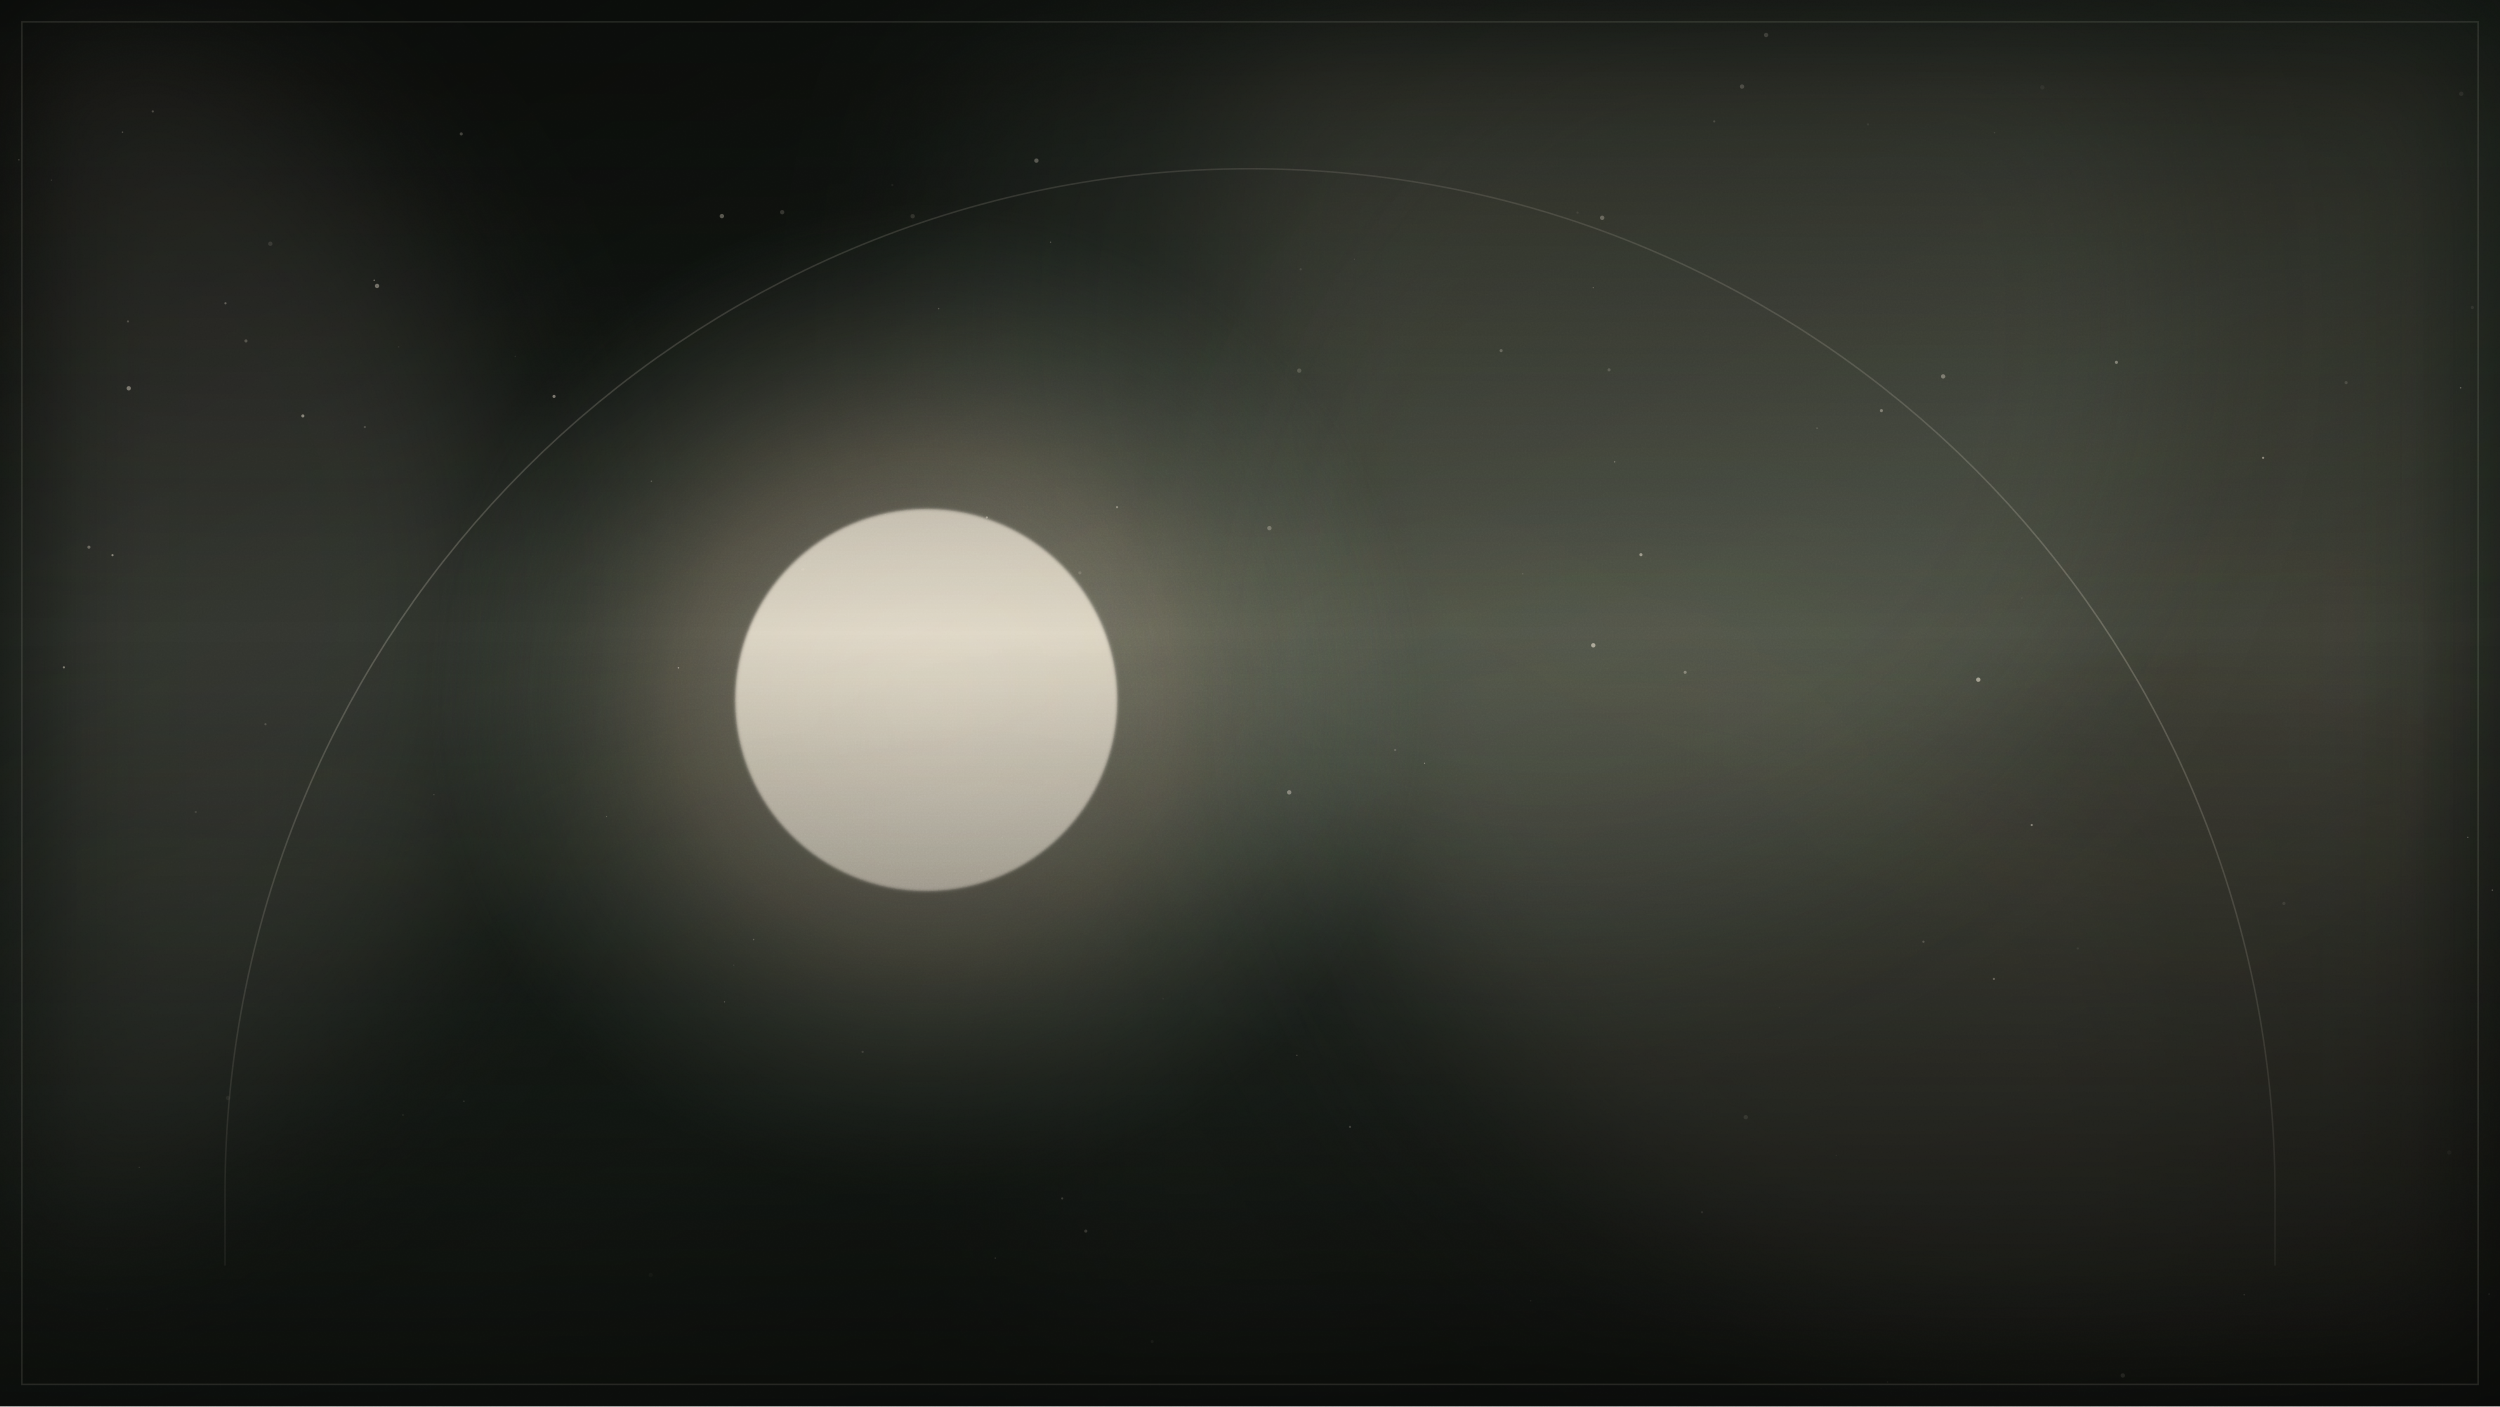
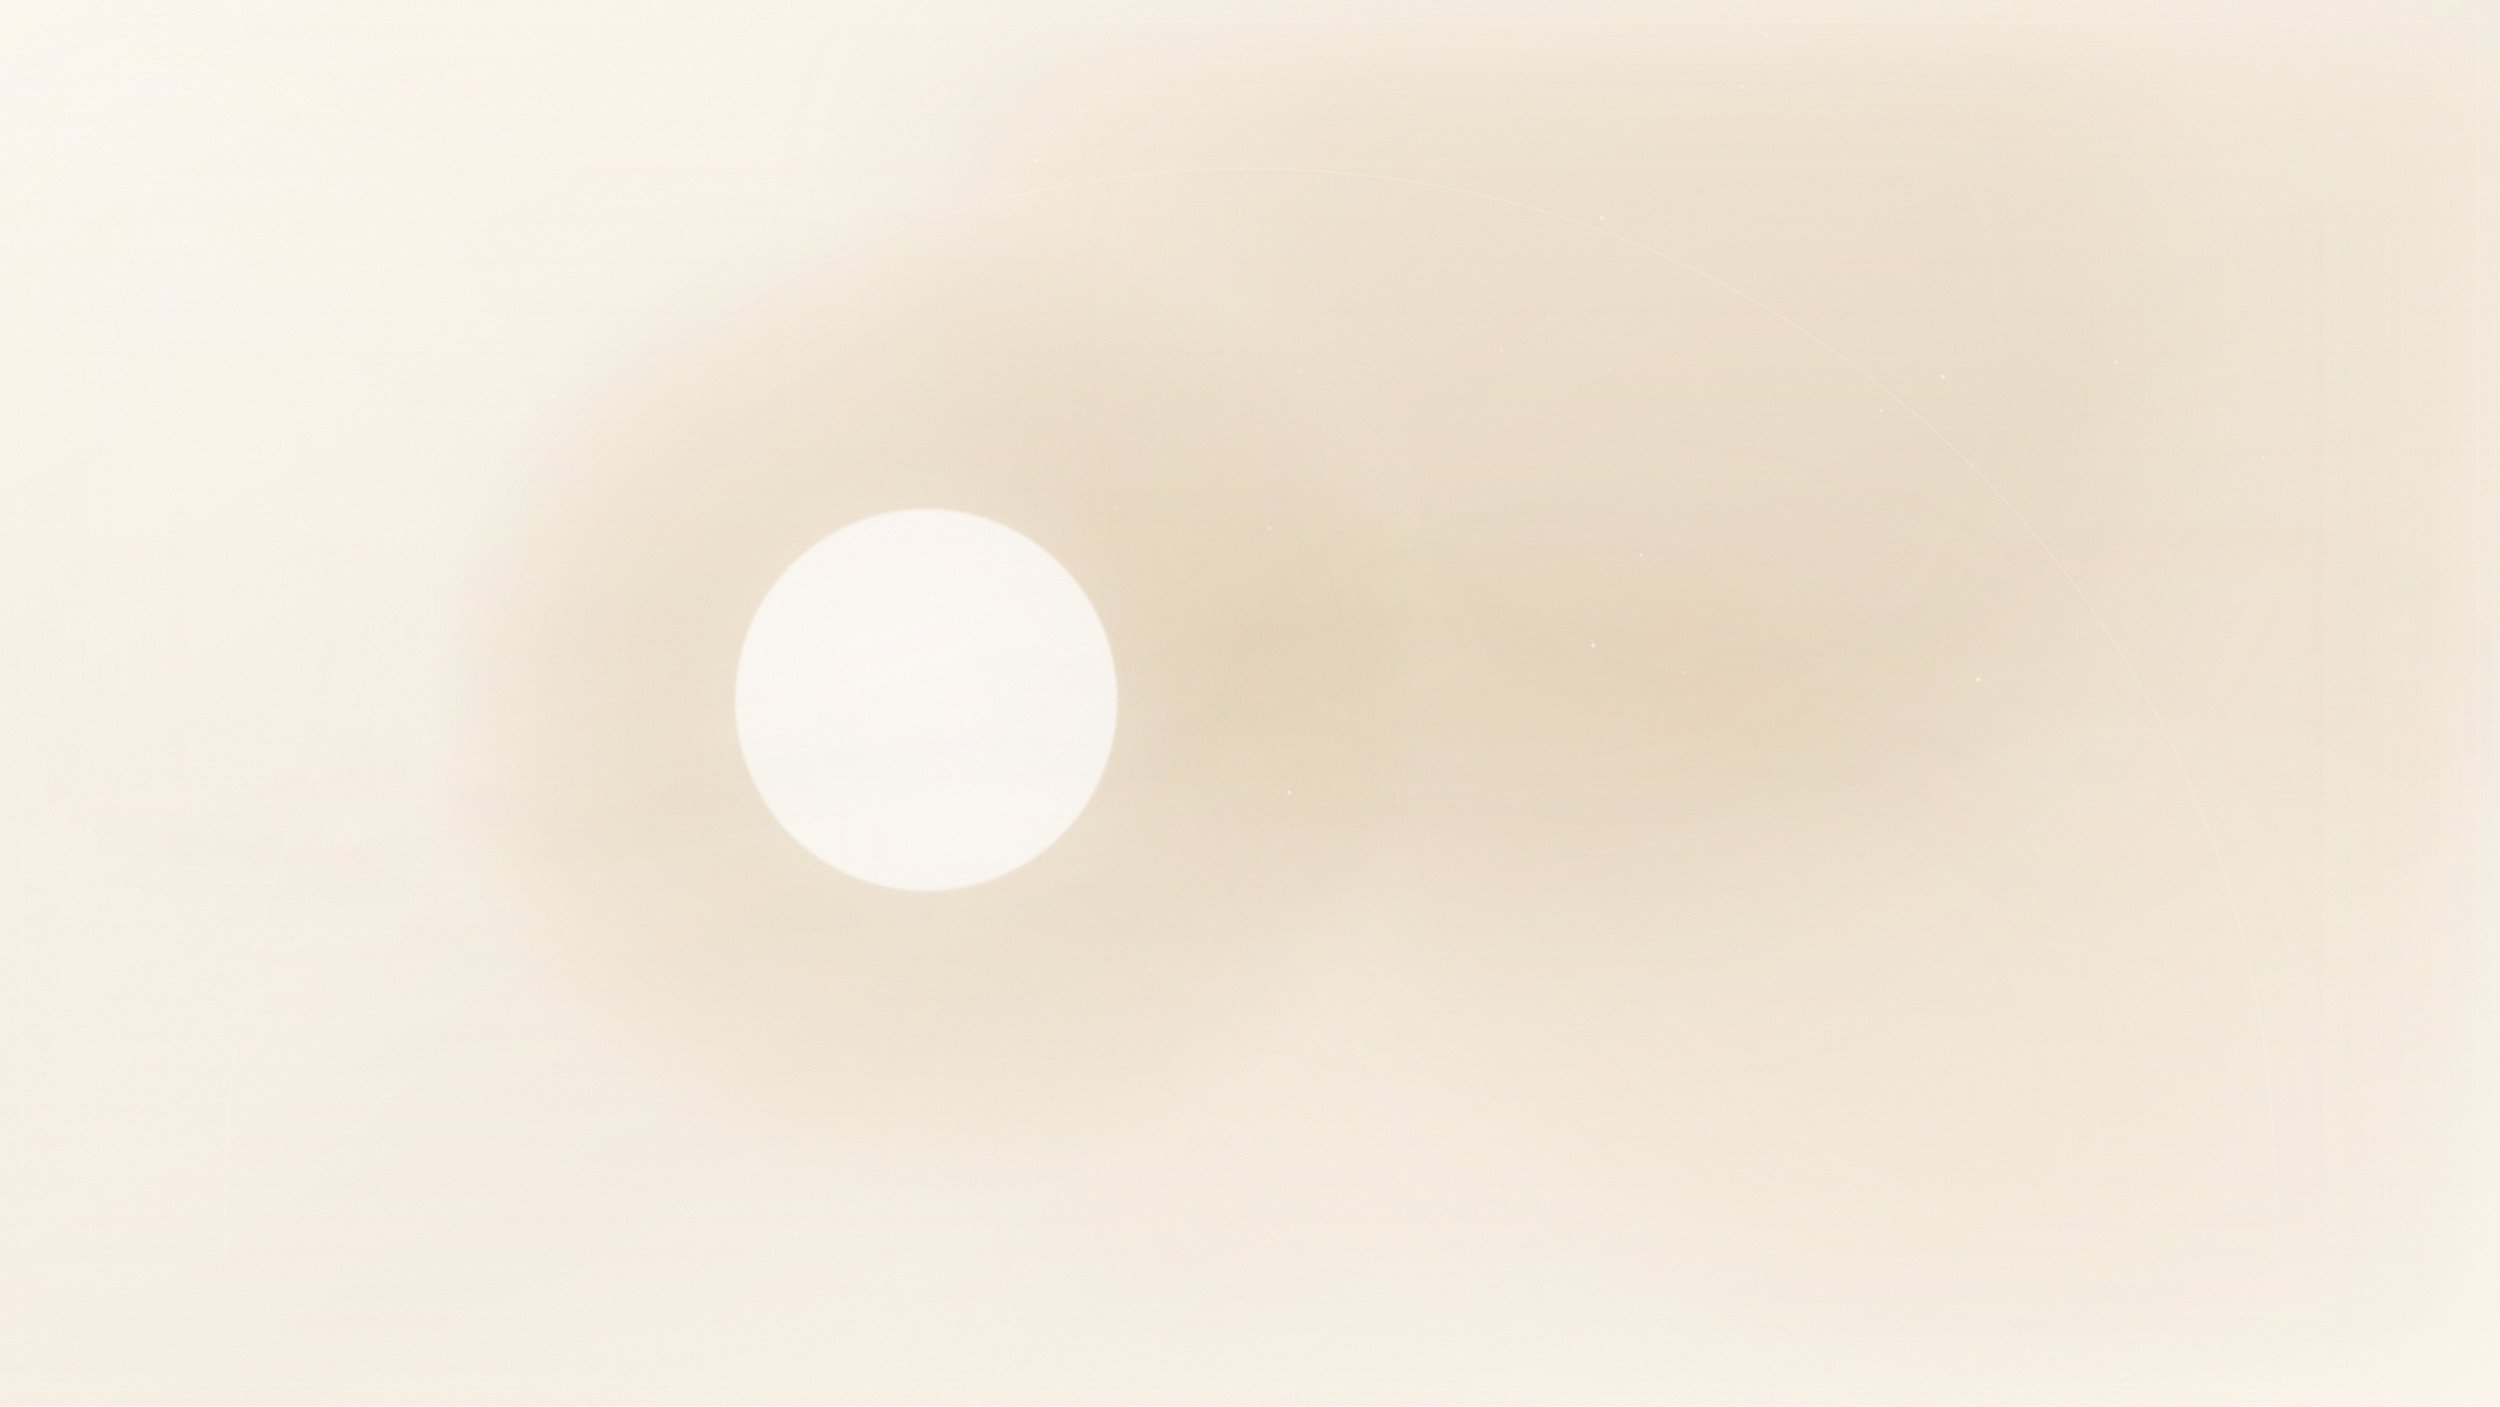
<svg xmlns="http://www.w3.org/2000/svg" width="1600" height="900" viewBox="0 0 1600 900" role="img">
  <defs>
    <linearGradient id="bga05" x1="0" y1="0" x2="1" y2="1">
-       <stop offset="0" stop-color="#0a0b09" />
-       <stop offset="0.55" stop-color="#1b241d" />
-       <stop offset="1" stop-color="#0a0b09" />
+       <stop offset="0" stop-color="#fff9f1" />
+       <stop offset="0.55" stop-color="#f4ebdd" />
+       <stop offset="1" stop-color="#fff9f1" />
    </linearGradient>
    <radialGradient id="suna05" cx="50%" cy="50%" r="50%">
-       <stop offset="0" stop-color="#f0e7d6" stop-opacity="0.9" />
-       <stop offset="0.5" stop-color="#dfcbb0" stop-opacity="0.55" />
-       <stop offset="1" stop-color="#9aa894" stop-opacity="0" />
+       <stop offset="0" stop-color="#fffdf9" stop-opacity="0.9" />
+       <stop offset="0.5" stop-color="#dcc7a6" stop-opacity="0.55" />
+       <stop offset="1" stop-color="#c9a878" stop-opacity="0" />
    </radialGradient>
    <linearGradient id="veila05" x1="0" y1="0" x2="0" y2="1">
-       <stop offset="0" stop-color="#0a0b09" stop-opacity="0.55" />
-       <stop offset="0.45" stop-color="#0a0b09" stop-opacity="0" />
-       <stop offset="1" stop-color="#0a0b09" stop-opacity="0.85" />
+       <stop offset="0" stop-color="#fff9f1" stop-opacity="0.55" />
+       <stop offset="0.45" stop-color="#fff9f1" stop-opacity="0" />
+       <stop offset="1" stop-color="#fff9f1" stop-opacity="0.85" />
    </linearGradient>
    <filter id="blur5" x="-60%" y="-60%" width="220%" height="220%">
      <feGaussianBlur stdDeviation="54.0" />
    </filter>
    <filter id="blur45" x="-60%" y="-60%" width="220%" height="220%">
      <feGaussianBlur stdDeviation="1.2" />
    </filter>
    <filter id="grain5" x="0" y="0" width="100%" height="100%">
      <feTurbulence type="fractalNoise" baseFrequency="0.9" numOctaves="3" seed="85" stitchTiles="stitch" />
      <feColorMatrix type="saturate" values="0" />
      <feComponentTransfer>
        <feFuncA type="linear" slope="0.5" />
      </feComponentTransfer>
    </filter>
  </defs>
  <rect width="1600" height="900" fill="url(#bga05)" />
-   <circle cx="-123.5" cy="384.4" r="451.5" fill="#f0e7d6" opacity="0.15" filter="url(#blur5)" />
-   <circle cx="1037.3" cy="755.1" r="380.9" fill="#9aa894" opacity="0.08" filter="url(#blur5)" />
-   <circle cx="1278.2" cy="449.0" r="502.7" fill="#1b241d" opacity="0.21" filter="url(#blur5)" />
-   <circle cx="1555.5" cy="194.5" r="776.1" fill="#dfcbb0" opacity="0.19" filter="url(#blur5)" />
-   <circle cx="992.8" cy="203.4" r="395.4" fill="#9aa894" opacity="0.15" filter="url(#blur5)" />
+   <circle cx="-123.5" cy="384.4" r="451.5" fill="#fffdf9" opacity="0.15" filter="url(#blur5)" />
+   <circle cx="1037.3" cy="755.1" r="380.9" fill="#c9a878" opacity="0.08" filter="url(#blur5)" />
+   <circle cx="1278.2" cy="449.0" r="502.7" fill="#f4ebdd" opacity="0.21" filter="url(#blur5)" />
+   <circle cx="1555.5" cy="194.5" r="776.1" fill="#dcc7a6" opacity="0.19" filter="url(#blur5)" />
+   <circle cx="992.8" cy="203.4" r="395.4" fill="#c9a878" opacity="0.15" filter="url(#blur5)" />
  <circle cx="592.8" cy="448.0" r="318.0" fill="url(#suna05)" opacity="0.6" />
-   <circle cx="592.8" cy="448.0" r="122.3" fill="#f0e7d6" opacity="0.85" filter="url(#blur45)" />
-   <path d="M 0.0 471.1 L 80.0 496.5 L 160.0 505.0 L 240.0 519.7 L 320.0 574.3 L 400.0 601.8 L 480.0 529.8 L 560.0 541.1 L 640.0 509.4 L 720.0 562.0 L 800.0 556.0 L 880.0 364.3 L 960.0 507.4 L 1040.0 483.8 L 1120.0 466.9 L 1200.0 446.4 L 1280.0 427.7 L 1360.0 370.7 L 1440.0 419.0 L 1520.0 380.9 L 1600.0 518.4" fill="none" stroke="#dfcbb0" stroke-width="1.31" opacity="0.32" filter="url(#blur5)" />
-   <path d="M 0.0 522.9 L 80.0 539.8 L 160.0 561.4 L 240.0 518.1 L 320.0 540.9 L 400.0 524.2 L 480.0 499.6 L 560.0 490.5 L 640.0 433.7 L 720.0 484.8 L 800.0 431.0 L 880.0 409.7 L 960.0 345.8 L 1040.0 352.6 L 1120.0 467.0 L 1200.0 475.0 L 1280.0 546.8 L 1360.0 577.8 L 1440.0 333.2 L 1520.0 546.1 L 1600.0 463.0" fill="none" stroke="#dfcbb0" stroke-width="0.93" opacity="0.30" filter="url(#blur5)" />
-   <path d="M 0.0 598.0 L 80.0 542.8 L 160.0 595.7 L 240.0 572.0 L 320.0 576.3 L 400.0 493.7 L 480.0 474.9 L 560.0 445.2 L 640.0 445.4 L 720.0 344.9 L 800.0 389.3 L 880.0 359.7 L 960.0 351.8 L 1040.0 442.7 L 1120.0 421.0 L 1200.0 557.9 L 1280.0 558.3 L 1360.0 577.4 L 1440.0 607.0 L 1520.0 526.2 L 1600.0 501.9" fill="none" stroke="#dfcbb0" stroke-width="1.48" opacity="0.23" filter="url(#blur5)" />
-   <path d="M 144.0 810.0 L 144.0 764.0 A 656.0 656.0 0 0 1 1456.0 764.0 L 1456.0 810.0" fill="none" stroke="#f0e7d6" stroke-width="1" opacity="0.22" />
-   <circle cx="239.5" cy="179.4" r="0.5" fill="#f0e7d6" opacity="0.57" />
-   <circle cx="1033.4" cy="295.6" r="0.4" fill="#f0e7d6" opacity="0.56" />
-   <circle cx="1162.9" cy="274.0" r="0.4" fill="#f0e7d6" opacity="0.43" />
-   <circle cx="1204.1" cy="262.8" r="1.0" fill="#f0e7d6" opacity="0.50" />
-   <circle cx="812.4" cy="338.0" r="1.4" fill="#f0e7d6" opacity="0.33" />
-   <circle cx="277.7" cy="508.6" r="0.4" fill="#f0e7d6" opacity="0.26" />
-   <circle cx="434.2" cy="427.4" r="0.5" fill="#f0e7d6" opacity="0.54" />
-   <circle cx="1078.5" cy="430.3" r="1.0" fill="#f0e7d6" opacity="0.37" />
-   <circle cx="1329.8" cy="607.0" r="0.7" fill="#f0e7d6" opacity="0.13" />
-   <circle cx="831.5" cy="237.2" r="1.4" fill="#f0e7d6" opacity="0.26" />
-   <circle cx="72.0" cy="355.3" r="0.7" fill="#f0e7d6" opacity="0.49" />
-   <circle cx="552.1" cy="673.2" r="0.7" fill="#f0e7d6" opacity="0.30" />
-   <circle cx="145.9" cy="702.7" r="1.4" fill="#f0e7d6" opacity="0.13" />
-   <circle cx="1195.5" cy="79.6" r="0.7" fill="#f0e7d6" opacity="0.16" />
-   <circle cx="830.0" cy="675.4" r="0.4" fill="#f0e7d6" opacity="0.54" />
-   <circle cx="513.8" cy="364.4" r="1.0" fill="#f0e7d6" opacity="0.22" />
-   <circle cx="892.9" cy="480.0" r="0.7" fill="#f0e7d6" opacity="0.25" />
-   <circle cx="1114.9" cy="55.4" r="1.4" fill="#f0e7d6" opacity="0.42" />
-   <circle cx="1358.6" cy="880.3" r="1.4" fill="#f0e7d6" opacity="0.56" />
-   <circle cx="584.1" cy="138.4" r="1.4" fill="#f0e7d6" opacity="0.21" />
-   <circle cx="1567.5" cy="737.6" r="1.4" fill="#f0e7d6" opacity="0.10" />
-   <circle cx="1575.2" cy="60.0" r="1.4" fill="#f0e7d6" opacity="0.16" />
-   <circle cx="296.9" cy="704.8" r="0.5" fill="#f0e7d6" opacity="0.31" />
-   <circle cx="631.6" cy="331.2" r="0.7" fill="#f0e7d6" opacity="0.55" />
-   <circle cx="637.0" cy="805.2" r="0.5" fill="#f0e7d6" opacity="0.46" />
-   <circle cx="832.4" cy="172.3" r="0.7" fill="#f0e7d6" opacity="0.18" />
-   <circle cx="1461.7" cy="578.2" r="1.0" fill="#f0e7d6" opacity="0.15" />
-   <circle cx="257.9" cy="713.6" r="0.4" fill="#f0e7d6" opacity="0.41" />
-   <circle cx="500.6" cy="135.8" r="1.4" fill="#f0e7d6" opacity="0.26" />
-   <circle cx="462.0" cy="138.3" r="1.4" fill="#f0e7d6" opacity="0.51" />
-   <circle cx="233.5" cy="273.3" r="0.7" fill="#f0e7d6" opacity="0.24" />
-   <circle cx="960.7" cy="224.4" r="1.0" fill="#f0e7d6" opacity="0.35" />
-   <circle cx="1300.3" cy="528.0" r="0.7" fill="#f0e7d6" opacity="0.58" />
-   <circle cx="974.5" cy="367.2" r="0.5" fill="#f0e7d6" opacity="0.15" />
-   <circle cx="482.3" cy="601.3" r="0.5" fill="#f0e7d6" opacity="0.40" />
-   <circle cx="463.7" cy="641.2" r="0.4" fill="#f0e7d6" opacity="0.52" />
-   <circle cx="694.9" cy="787.9" r="1.0" fill="#f0e7d6" opacity="0.52" />
-   <circle cx="388.2" cy="522.6" r="0.4" fill="#f0e7d6" opacity="0.32" />
-   <circle cx="78.4" cy="84.6" r="0.5" fill="#f0e7d6" opacity="0.49" />
-   <circle cx="825.1" cy="507.1" r="1.4" fill="#f0e7d6" opacity="0.52" />
-   <circle cx="1574.8" cy="248.2" r="0.5" fill="#f0e7d6" opacity="0.42" />
-   <circle cx="255.1" cy="222.0" r="0.5" fill="#f0e7d6" opacity="0.11" />
-   <circle cx="1243.6" cy="240.9" r="1.4" fill="#f0e7d6" opacity="0.51" />
-   <circle cx="1175.2" cy="739.4" r="0.4" fill="#f0e7d6" opacity="0.23" />
-   <circle cx="329.8" cy="228.1" r="0.5" fill="#f0e7d6" opacity="0.11" />
-   <circle cx="1138.9" cy="644.8" r="0.5" fill="#f0e7d6" opacity="0.08" />
-   <circle cx="691.1" cy="366.6" r="1.0" fill="#f0e7d6" opacity="0.17" />
-   <circle cx="1165.5" cy="888.6" r="0.5" fill="#f0e7d6" opacity="0.09" />
-   <circle cx="173.0" cy="156.0" r="1.4" fill="#f0e7d6" opacity="0.19" />
-   <circle cx="97.8" cy="71.3" r="0.7" fill="#f0e7d6" opacity="0.45" />
-   <circle cx="1501.5" cy="244.9" r="1.0" fill="#f0e7d6" opacity="0.19" />
-   <circle cx="416.5" cy="816.0" r="1.4" fill="#f0e7d6" opacity="0.10" />
-   <circle cx="864.0" cy="721.2" r="0.7" fill="#f0e7d6" opacity="0.46" />
-   <circle cx="979.6" cy="832.5" r="0.5" fill="#f0e7d6" opacity="0.31" />
-   <circle cx="295.2" cy="85.7" r="1.0" fill="#f0e7d6" opacity="0.42" />
-   <circle cx="416.9" cy="308.0" r="0.5" fill="#f0e7d6" opacity="0.27" />
-   <circle cx="1579.4" cy="535.9" r="0.4" fill="#f0e7d6" opacity="0.48" />
-   <circle cx="1354.5" cy="231.9" r="1.0" fill="#f0e7d6" opacity="0.58" />
-   <circle cx="1294.0" cy="382.7" r="0.5" fill="#f0e7d6" opacity="0.10" />
-   <circle cx="1097.1" cy="77.7" r="0.7" fill="#f0e7d6" opacity="0.32" />
-   <circle cx="241.3" cy="183.0" r="1.4" fill="#f0e7d6" opacity="0.59" />
-   <circle cx="169.9" cy="463.5" r="0.7" fill="#f0e7d6" opacity="0.21" />
-   <circle cx="1208.0" cy="884.5" r="0.5" fill="#f0e7d6" opacity="0.33" />
-   <circle cx="1436.3" cy="828.6" r="0.5" fill="#f0e7d6" opacity="0.51" />
-   <circle cx="144.3" cy="194.1" r="0.7" fill="#f0e7d6" opacity="0.46" />
-   <circle cx="469.6" cy="617.7" r="0.4" fill="#f0e7d6" opacity="0.23" />
-   <circle cx="679.8" cy="767.0" r="0.7" fill="#f0e7d6" opacity="0.49" />
-   <circle cx="641.4" cy="536.0" r="0.5" fill="#f0e7d6" opacity="0.43" />
-   <circle cx="68.5" cy="837.8" r="0.4" fill="#f0e7d6" opacity="0.19" />
-   <circle cx="744.4" cy="639.2" r="0.5" fill="#f0e7d6" opacity="0.12" />
-   <circle cx="81.9" cy="205.7" r="0.7" fill="#f0e7d6" opacity="0.32" />
-   <circle cx="12.1" cy="102.3" r="0.4" fill="#f0e7d6" opacity="0.52" />
-   <circle cx="911.7" cy="488.5" r="0.4" fill="#f0e7d6" opacity="0.54" />
-   <circle cx="56.9" cy="350.2" r="1.0" fill="#f0e7d6" opacity="0.36" />
-   <circle cx="571.1" cy="118.4" r="0.7" fill="#f0e7d6" opacity="0.10" />
-   <circle cx="1117.3" cy="715.0" r="1.4" fill="#f0e7d6" opacity="0.23" />
-   <circle cx="32.9" cy="115.3" r="0.4" fill="#f0e7d6" opacity="0.28" />
-   <circle cx="1019.7" cy="413.0" r="1.4" fill="#f0e7d6" opacity="0.58" />
-   <circle cx="125.3" cy="519.7" r="0.7" fill="#f0e7d6" opacity="0.16" />
-   <circle cx="1019.7" cy="184.1" r="0.4" fill="#f0e7d6" opacity="0.49" />
-   <circle cx="1448.4" cy="293.0" r="0.7" fill="#f0e7d6" opacity="0.58" />
-   <circle cx="40.9" cy="427.1" r="0.7" fill="#f0e7d6" opacity="0.45" />
-   <circle cx="737.4" cy="858.6" r="1.0" fill="#f0e7d6" opacity="0.22" />
-   <circle cx="663.3" cy="102.8" r="1.4" fill="#f0e7d6" opacity="0.52" />
-   <circle cx="1307.1" cy="55.9" r="1.4" fill="#f0e7d6" opacity="0.12" />
-   <circle cx="566.5" cy="329.4" r="0.4" fill="#f0e7d6" opacity="0.39" />
-   <circle cx="1276.1" cy="626.5" r="0.7" fill="#f0e7d6" opacity="0.53" />
-   <circle cx="1595.1" cy="569.7" r="0.5" fill="#f0e7d6" opacity="0.39" />
-   <circle cx="157.4" cy="218.2" r="1.0" fill="#f0e7d6" opacity="0.33" />
-   <circle cx="1582.3" cy="196.8" r="1.0" fill="#f0e7d6" opacity="0.12" />
-   <circle cx="1029.8" cy="236.7" r="1.0" fill="#f0e7d6" opacity="0.25" />
-   <circle cx="628.0" cy="557.2" r="0.7" fill="#f0e7d6" opacity="0.55" />
-   <circle cx="1276.5" cy="84.9" r="0.5" fill="#f0e7d6" opacity="0.23" />
-   <circle cx="89.1" cy="747.1" r="0.4" fill="#f0e7d6" opacity="0.41" />
-   <circle cx="553.1" cy="474.0" r="0.4" fill="#f0e7d6" opacity="0.25" />
-   <circle cx="1089.3" cy="775.8" r="0.7" fill="#f0e7d6" opacity="0.30" />
-   <circle cx="193.8" cy="266.2" r="1.0" fill="#f0e7d6" opacity="0.59" />
-   <circle cx="1009.6" cy="136.1" r="0.7" fill="#f0e7d6" opacity="0.15" />
-   <circle cx="714.9" cy="324.6" r="0.7" fill="#f0e7d6" opacity="0.45" />
-   <circle cx="866.8" cy="165.9" r="0.4" fill="#f0e7d6" opacity="0.23" />
-   <circle cx="354.6" cy="253.7" r="1.0" fill="#f0e7d6" opacity="0.58" />
-   <circle cx="1025.4" cy="139.4" r="1.4" fill="#f0e7d6" opacity="0.51" />
-   <circle cx="1593.0" cy="828.2" r="0.4" fill="#f0e7d6" opacity="0.56" />
-   <circle cx="1266.1" cy="435.0" r="1.4" fill="#f0e7d6" opacity="0.59" />
-   <circle cx="600.7" cy="197.5" r="0.5" fill="#f0e7d6" opacity="0.35" />
-   <circle cx="1231.0" cy="602.7" r="0.7" fill="#f0e7d6" opacity="0.36" />
-   <circle cx="672.4" cy="155.0" r="0.4" fill="#f0e7d6" opacity="0.52" />
-   <circle cx="1050.2" cy="355.0" r="1.0" fill="#f0e7d6" opacity="0.56" />
-   <circle cx="82.4" cy="248.5" r="1.4" fill="#f0e7d6" opacity="0.55" />
-   <circle cx="1130.3" cy="22.4" r="1.4" fill="#f0e7d6" opacity="0.37" />
-   <rect width="1600" height="900" fill="url(#veila05)" />
-   <rect width="1600" height="900" filter="url(#grain5)" opacity="0.22" style="mix-blend-mode:overlay" />
-   <rect x="14" y="14" width="1572" height="872" fill="none" stroke="#f0e7d6" stroke-opacity="0.12" />
+   <circle cx="592.8" cy="448.0" r="122.3" fill="#fffdf9" opacity="0.85" filter="url(#blur45)" />
+   <path d="M 0.0 471.1 L 80.0 496.5 L 160.0 505.0 L 240.0 519.7 L 320.0 574.3 L 400.0 601.8 L 480.0 529.8 L 560.0 541.1 L 640.0 509.4 L 720.0 562.0 L 800.0 556.0 L 880.0 364.3 L 960.0 507.4 L 1040.0 483.8 L 1120.0 466.9 L 1200.0 446.4 L 1280.0 427.7 L 1360.0 370.7 L 1440.0 419.0 L 1520.0 380.9 L 1600.0 518.4" fill="none" stroke="#dcc7a6" stroke-width="1.31" opacity="0.32" filter="url(#blur5)" />
+   <path d="M 0.0 522.9 L 80.0 539.8 L 160.0 561.4 L 240.0 518.1 L 320.0 540.9 L 400.0 524.2 L 480.0 499.6 L 560.0 490.5 L 640.0 433.7 L 720.0 484.8 L 800.0 431.0 L 880.0 409.7 L 960.0 345.8 L 1040.0 352.6 L 1120.0 467.0 L 1200.0 475.0 L 1280.0 546.8 L 1360.0 577.8 L 1440.0 333.2 L 1520.0 546.1 L 1600.0 463.0" fill="none" stroke="#dcc7a6" stroke-width="0.93" opacity="0.30" filter="url(#blur5)" />
+   <path d="M 0.0 598.0 L 80.0 542.8 L 160.0 595.7 L 240.0 572.0 L 320.0 576.3 L 400.0 493.7 L 480.0 474.9 L 560.0 445.2 L 640.0 445.4 L 720.0 344.9 L 800.0 389.3 L 880.0 359.7 L 960.0 351.8 L 1040.0 442.7 L 1120.0 421.0 L 1200.0 557.9 L 1280.0 558.3 L 1360.0 577.4 L 1440.0 607.0 L 1520.0 526.2 L 1600.0 501.9" fill="none" stroke="#dcc7a6" stroke-width="1.48" opacity="0.23" filter="url(#blur5)" />
+   <path d="M 144.0 810.0 L 144.0 764.0 A 656.0 656.0 0 0 1 1456.0 764.0 L 1456.0 810.0" fill="none" stroke="#fffdf9" stroke-width="1" opacity="0.22" />
+   <circle cx="239.5" cy="179.4" r="0.5" fill="#fffdf9" opacity="0.57" />
+   <circle cx="1033.4" cy="295.6" r="0.4" fill="#fffdf9" opacity="0.56" />
+   <circle cx="1162.9" cy="274.0" r="0.4" fill="#fffdf9" opacity="0.43" />
+   <circle cx="1204.1" cy="262.8" r="1.0" fill="#fffdf9" opacity="0.50" />
+   <circle cx="812.4" cy="338.0" r="1.4" fill="#fffdf9" opacity="0.33" />
+   <circle cx="277.7" cy="508.6" r="0.4" fill="#fffdf9" opacity="0.26" />
+   <circle cx="434.2" cy="427.4" r="0.5" fill="#fffdf9" opacity="0.54" />
+   <circle cx="1078.5" cy="430.3" r="1.0" fill="#fffdf9" opacity="0.37" />
+   <circle cx="1329.8" cy="607.0" r="0.7" fill="#fffdf9" opacity="0.13" />
+   <circle cx="831.5" cy="237.2" r="1.4" fill="#fffdf9" opacity="0.26" />
+   <circle cx="72.0" cy="355.3" r="0.7" fill="#fffdf9" opacity="0.49" />
+   <circle cx="552.1" cy="673.2" r="0.7" fill="#fffdf9" opacity="0.30" />
+   <circle cx="145.9" cy="702.7" r="1.4" fill="#fffdf9" opacity="0.13" />
+   <circle cx="1195.5" cy="79.6" r="0.7" fill="#fffdf9" opacity="0.16" />
+   <circle cx="830.0" cy="675.4" r="0.4" fill="#fffdf9" opacity="0.54" />
+   <circle cx="513.8" cy="364.4" r="1.0" fill="#fffdf9" opacity="0.22" />
+   <circle cx="892.9" cy="480.0" r="0.7" fill="#fffdf9" opacity="0.25" />
+   <circle cx="1114.9" cy="55.4" r="1.4" fill="#fffdf9" opacity="0.42" />
+   <circle cx="1358.6" cy="880.3" r="1.4" fill="#fffdf9" opacity="0.56" />
+   <circle cx="584.1" cy="138.4" r="1.4" fill="#fffdf9" opacity="0.21" />
+   <circle cx="1567.5" cy="737.6" r="1.4" fill="#fffdf9" opacity="0.10" />
+   <circle cx="1575.2" cy="60.0" r="1.4" fill="#fffdf9" opacity="0.16" />
+   <circle cx="296.9" cy="704.8" r="0.5" fill="#fffdf9" opacity="0.31" />
+   <circle cx="631.6" cy="331.2" r="0.7" fill="#fffdf9" opacity="0.55" />
+   <circle cx="637.0" cy="805.2" r="0.5" fill="#fffdf9" opacity="0.46" />
+   <circle cx="832.4" cy="172.3" r="0.7" fill="#fffdf9" opacity="0.18" />
+   <circle cx="1461.7" cy="578.2" r="1.0" fill="#fffdf9" opacity="0.15" />
+   <circle cx="257.9" cy="713.6" r="0.4" fill="#fffdf9" opacity="0.41" />
+   <circle cx="500.6" cy="135.8" r="1.4" fill="#fffdf9" opacity="0.26" />
+   <circle cx="462.0" cy="138.3" r="1.4" fill="#fffdf9" opacity="0.51" />
+   <circle cx="233.5" cy="273.3" r="0.7" fill="#fffdf9" opacity="0.24" />
+   <circle cx="960.7" cy="224.4" r="1.0" fill="#fffdf9" opacity="0.35" />
+   <circle cx="1300.3" cy="528.0" r="0.7" fill="#fffdf9" opacity="0.58" />
+   <circle cx="974.5" cy="367.2" r="0.5" fill="#fffdf9" opacity="0.15" />
+   <circle cx="482.3" cy="601.3" r="0.5" fill="#fffdf9" opacity="0.40" />
+   <circle cx="463.7" cy="641.2" r="0.4" fill="#fffdf9" opacity="0.52" />
+   <circle cx="694.9" cy="787.9" r="1.0" fill="#fffdf9" opacity="0.52" />
+   <circle cx="388.2" cy="522.6" r="0.4" fill="#fffdf9" opacity="0.32" />
+   <circle cx="78.4" cy="84.6" r="0.5" fill="#fffdf9" opacity="0.49" />
+   <circle cx="825.1" cy="507.1" r="1.4" fill="#fffdf9" opacity="0.52" />
+   <circle cx="1574.8" cy="248.2" r="0.5" fill="#fffdf9" opacity="0.42" />
+   <circle cx="255.1" cy="222.0" r="0.5" fill="#fffdf9" opacity="0.11" />
+   <circle cx="1243.6" cy="240.9" r="1.4" fill="#fffdf9" opacity="0.51" />
+   <circle cx="1175.2" cy="739.4" r="0.4" fill="#fffdf9" opacity="0.23" />
+   <circle cx="329.8" cy="228.1" r="0.5" fill="#fffdf9" opacity="0.11" />
+   <circle cx="1138.9" cy="644.8" r="0.5" fill="#fffdf9" opacity="0.08" />
+   <circle cx="691.1" cy="366.6" r="1.0" fill="#fffdf9" opacity="0.17" />
+   <circle cx="1165.5" cy="888.6" r="0.5" fill="#fffdf9" opacity="0.09" />
+   <circle cx="173.0" cy="156.0" r="1.4" fill="#fffdf9" opacity="0.19" />
+   <circle cx="97.8" cy="71.3" r="0.7" fill="#fffdf9" opacity="0.45" />
+   <circle cx="1501.5" cy="244.9" r="1.0" fill="#fffdf9" opacity="0.19" />
+   <circle cx="416.5" cy="816.0" r="1.4" fill="#fffdf9" opacity="0.10" />
+   <circle cx="864.0" cy="721.2" r="0.7" fill="#fffdf9" opacity="0.46" />
+   <circle cx="979.6" cy="832.5" r="0.5" fill="#fffdf9" opacity="0.31" />
+   <circle cx="295.2" cy="85.7" r="1.0" fill="#fffdf9" opacity="0.42" />
+   <circle cx="416.9" cy="308.0" r="0.5" fill="#fffdf9" opacity="0.27" />
+   <circle cx="1579.4" cy="535.9" r="0.4" fill="#fffdf9" opacity="0.48" />
+   <circle cx="1354.5" cy="231.9" r="1.0" fill="#fffdf9" opacity="0.58" />
+   <circle cx="1294.0" cy="382.7" r="0.5" fill="#fffdf9" opacity="0.10" />
+   <circle cx="1097.1" cy="77.7" r="0.7" fill="#fffdf9" opacity="0.32" />
+   <circle cx="241.3" cy="183.0" r="1.4" fill="#fffdf9" opacity="0.59" />
+   <circle cx="169.9" cy="463.5" r="0.7" fill="#fffdf9" opacity="0.21" />
+   <circle cx="1208.0" cy="884.5" r="0.5" fill="#fffdf9" opacity="0.33" />
+   <circle cx="1436.3" cy="828.6" r="0.5" fill="#fffdf9" opacity="0.51" />
+   <circle cx="144.3" cy="194.1" r="0.7" fill="#fffdf9" opacity="0.46" />
+   <circle cx="469.6" cy="617.7" r="0.4" fill="#fffdf9" opacity="0.23" />
+   <circle cx="679.8" cy="767.0" r="0.7" fill="#fffdf9" opacity="0.49" />
+   <circle cx="641.4" cy="536.0" r="0.5" fill="#fffdf9" opacity="0.43" />
+   <circle cx="68.5" cy="837.8" r="0.4" fill="#fffdf9" opacity="0.19" />
+   <circle cx="744.4" cy="639.2" r="0.5" fill="#fffdf9" opacity="0.12" />
+   <circle cx="81.9" cy="205.7" r="0.7" fill="#fffdf9" opacity="0.32" />
+   <circle cx="12.1" cy="102.3" r="0.4" fill="#fffdf9" opacity="0.52" />
+   <circle cx="911.7" cy="488.5" r="0.4" fill="#fffdf9" opacity="0.54" />
+   <circle cx="56.9" cy="350.2" r="1.0" fill="#fffdf9" opacity="0.36" />
+   <circle cx="571.1" cy="118.4" r="0.7" fill="#fffdf9" opacity="0.10" />
+   <circle cx="1117.3" cy="715.0" r="1.4" fill="#fffdf9" opacity="0.23" />
+   <circle cx="32.9" cy="115.3" r="0.4" fill="#fffdf9" opacity="0.28" />
+   <circle cx="1019.7" cy="413.0" r="1.4" fill="#fffdf9" opacity="0.58" />
+   <circle cx="125.3" cy="519.7" r="0.7" fill="#fffdf9" opacity="0.16" />
+   <circle cx="1019.7" cy="184.1" r="0.4" fill="#fffdf9" opacity="0.49" />
+   <circle cx="1448.4" cy="293.0" r="0.7" fill="#fffdf9" opacity="0.58" />
+   <circle cx="40.9" cy="427.1" r="0.7" fill="#fffdf9" opacity="0.45" />
+   <circle cx="737.4" cy="858.6" r="1.0" fill="#fffdf9" opacity="0.22" />
+   <circle cx="663.3" cy="102.8" r="1.4" fill="#fffdf9" opacity="0.52" />
+   <circle cx="1307.1" cy="55.9" r="1.4" fill="#fffdf9" opacity="0.12" />
+   <circle cx="566.5" cy="329.4" r="0.4" fill="#fffdf9" opacity="0.39" />
+   <circle cx="1276.1" cy="626.5" r="0.7" fill="#fffdf9" opacity="0.53" />
+   <circle cx="1595.1" cy="569.7" r="0.5" fill="#fffdf9" opacity="0.39" />
+   <circle cx="157.4" cy="218.2" r="1.0" fill="#fffdf9" opacity="0.33" />
+   <circle cx="1582.3" cy="196.8" r="1.0" fill="#fffdf9" opacity="0.12" />
+   <circle cx="1029.8" cy="236.7" r="1.0" fill="#fffdf9" opacity="0.25" />
+   <circle cx="628.0" cy="557.2" r="0.7" fill="#fffdf9" opacity="0.55" />
+   <circle cx="1276.5" cy="84.9" r="0.5" fill="#fffdf9" opacity="0.23" />
+   <circle cx="89.1" cy="747.1" r="0.4" fill="#fffdf9" opacity="0.41" />
+   <circle cx="553.1" cy="474.0" r="0.4" fill="#fffdf9" opacity="0.25" />
+   <circle cx="1089.3" cy="775.8" r="0.7" fill="#fffdf9" opacity="0.30" />
+   <circle cx="193.8" cy="266.2" r="1.0" fill="#fffdf9" opacity="0.59" />
+   <circle cx="1009.6" cy="136.1" r="0.7" fill="#fffdf9" opacity="0.15" />
+   <circle cx="714.9" cy="324.6" r="0.7" fill="#fffdf9" opacity="0.45" />
+   <circle cx="866.8" cy="165.9" r="0.4" fill="#fffdf9" opacity="0.23" />
+   <circle cx="354.6" cy="253.7" r="1.0" fill="#fffdf9" opacity="0.58" />
+   <circle cx="1025.4" cy="139.4" r="1.4" fill="#fffdf9" opacity="0.51" />
+   <circle cx="1593.0" cy="828.2" r="0.4" fill="#fffdf9" opacity="0.56" />
+   <circle cx="1266.1" cy="435.0" r="1.4" fill="#fffdf9" opacity="0.59" />
+   <circle cx="600.7" cy="197.5" r="0.5" fill="#fffdf9" opacity="0.35" />
+   <circle cx="1231.0" cy="602.7" r="0.7" fill="#fffdf9" opacity="0.36" />
+   <circle cx="672.4" cy="155.0" r="0.4" fill="#fffdf9" opacity="0.52" />
+   <circle cx="1050.2" cy="355.0" r="1.0" fill="#fffdf9" opacity="0.56" />
+   <circle cx="82.4" cy="248.5" r="1.4" fill="#fffdf9" opacity="0.55" />
+   <circle cx="1130.3" cy="22.4" r="1.4" fill="#fffdf9" opacity="0.37" />
+   <rect width="1600" height="900" fill="url(#veila05)" opacity="0.55" />
+   <rect width="1600" height="900" filter="url(#grain5)" opacity="0.22" style="mix-blend-mode:multiply" />
+   <rect x="14" y="14" width="1572" height="872" fill="none" stroke="#fff9f1" stroke-opacity="0.22" />
</svg>
